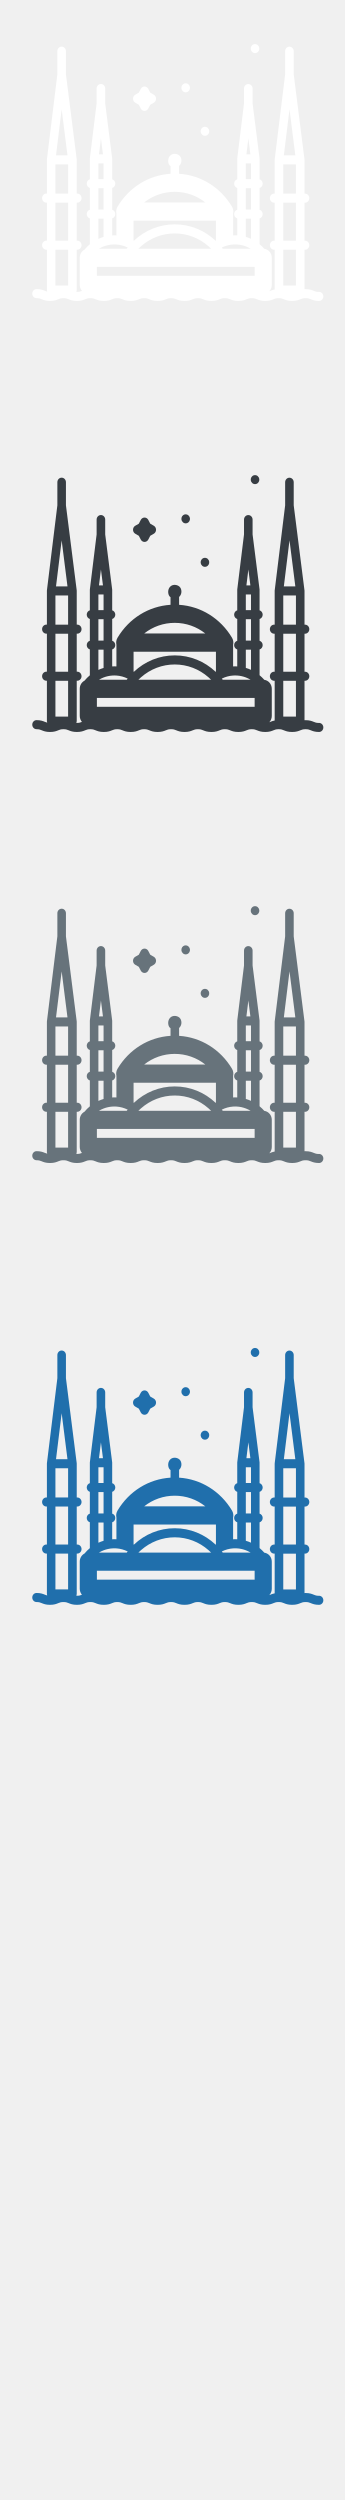
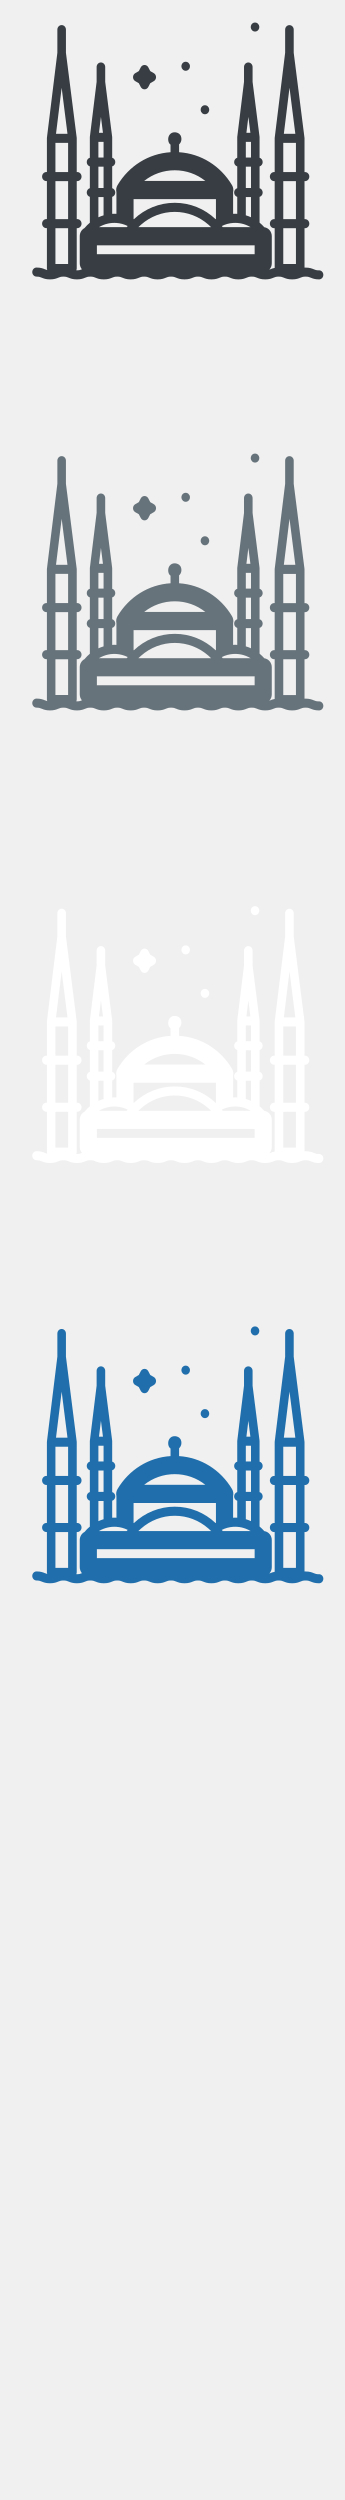
<svg xmlns="http://www.w3.org/2000/svg" width="32" height="232" viewBox="0 0 32 232">
  <g fill="none">
-     <g fill="#373D43">
-       <path d="M29.6 67.09c-.238 0-.34-.042-.48-.1-.17-.07-.382-.158-.769-.158l-.092.003v-3.658h.047c.22 0 .398-.189.398-.421 0-.233-.178-.421-.398-.421h-.047v-3.525h.047c.22 0 .398-.189.398-.421 0-.233-.178-.421-.398-.421h-.047v-3.131l-.001-.003-.003-.053-.998-7.884v-2.145c0-.233-.178-.421-.398-.421-.22 0-.398.188-.398.421v2.146l-.968 7.884-.003.051v3.134h-.048c-.22 0-.398.189-.398.421 0 .233.178.421.398.421h.048v3.525h-.048c-.22 0-.398.188-.398.421 0 .233.178.421.398.421h.048v3.686c-.174.032-.298.083-.405.127l-.093.037c.142-.152.23-.361.23-.592v-2.511c0-.429-.303-.782-.695-.835-.135-.156-.283-.298-.439-.427v-2.39c.167-.05.289-.211.289-.403 0-.192-.122-.353-.289-.403v-2.02c.167-.051.289-.211.289-.403 0-.192-.122-.353-.289-.403v-1.898l-.003-.053-.645-5.092v-1.377c0-.233-.178-.421-.398-.421-.22 0-.398.189-.398.421v1.378l-.625 5.092-.003.051v1.898c-.167.05-.289.211-.289.403 0 .192.122.352.289.403v2.02c-.167.05-.289.211-.289.403 0 .192.122.353.289.403v1.574l-.193-.007-.191.007v-2.01c.05-.218.017-.453-.099-.648-1.076-1.805-2.891-2.928-4.913-3.06v-.729c.225-.198.283-.547.134-.835l-.107-.131c-.233-.187-.565-.208-.789-.045l-.018.014c-.255.209-.279.576-.172.832.031.073.08.136.144.18l.013.008v.706c-2.025.129-3.845 1.252-4.921 3.06-.117.195-.15.43-.1.648v2.01l-.191-.007-.202.007v-1.575c.166-.051.288-.211.288-.403 0-.192-.122-.352-.288-.403v-2.02c.166-.051.288-.211.288-.403 0-.192-.122-.353-.288-.403v-1.895l-.001-.003-.003-.053-.644-5.092v-1.377c0-.233-.179-.421-.398-.421-.22 0-.399.189-.399.421v1.378l-.625 5.092-.003.051v1.898c-.167.05-.289.211-.289.403 0 .192.122.352.289.403v2.02c-.167.05-.289.211-.289.403 0 .192.122.353.289.403v2.399c-.178.149-.344.315-.495.499-.262.138-.443.423-.443.754v2.511c0 .215.077.411.203.56-.135.056-.237.096-.468.096l-.048-.001.034-.169v-3.743h.048c.219 0 .398-.189.398-.421 0-.233-.179-.421-.398-.421h-.048v-3.525h.048c.219 0 .398-.189.398-.421 0-.233-.179-.421-.398-.421h-.048v-3.134l-.003-.053-.999-7.884v-2.145c0-.233-.178-.421-.398-.421-.22 0-.398.188-.398.421v2.146l-.968 7.884-.002.051v3.134h-.049c-.219 0-.398.189-.398.421 0 .233.179.421.398.421h.049v3.525h-.049c-.219 0-.398.188-.398.421 0 .233.179.421.398.421h.049v3.743l.026.145-.218-.075c-.169-.07-.381-.158-.769-.158-.22 0-.398.189-.398.421 0 .233.178.421.398.421.237 0 .339.042.479.1.17.07.382.158.769.158s.599-.087.77-.158c.14-.058.241-.1.478-.1.238 0 .339.042.479.1.17.07.382.158.77.158.387 0 .598-.087.769-.158.14-.058.241-.1.479-.1.237 0 .338.042.479.1.169.07.382.158.769.158s.598-.087.769-.158c.141-.058.243-.1.479-.1.237 0 .338.042.479.1.17.07.382.158.769.158s.599-.087.769-.158c.141-.058.243-.1.479-.1.237 0 .338.042.479.1.17.07.382.158.769.158.388 0 .599-.087.77-.158.14-.058.241-.1.479-.1s.338.042.479.1c.17.07.382.158.769.158.388 0 .599-.087.77-.158.141-.058.242-.1.479-.1s.338.042.479.1c.171.07.382.158.769.158s.599-.087.769-.158c.14-.058.242-.1.479-.1.238 0 .339.042.48.1.17.07.382.158.769.158s.599-.087.769-.158c.14-.058.242-.1.479-.1s.339.042.479.1c.171.07.382.158.769.158s.599-.087.77-.158c.14-.058.242-.1.479-.1s.339.042.479.1c.171.07.382.158.769.158s.599-.087.77-.158c.14-.058.242-.1.48-.1.237 0 .338.042.479.1.17.07.382.158.77.158.22 0 .398-.189.398-.421 0-.233-.178-.421-.398-.421zm-23.878-16.944l.54 4.269h-1.064l.524-4.269zm-.579 5.111h1.177v2.71h-1.177v-2.71zm0 3.552h1.177v3.525h-1.177v-3.525zm0 4.368h1.177v3.322h-1.177v-3.322zm4.224-10.33l.187 1.476h-.368l.181-1.476zm-.236 4.617h.48v1.983h-.48v-1.983zm0-2.299h.48v1.456h-.48v-1.456zm0 5.125h.48v1.695c-.164.048-.324.109-.48.181v-1.876zm13.917-7.442l.187 1.475h-.368l.181-1.475zm-.236 4.616h.48v1.983h-.48v-1.983zm0-2.299h.48v1.456h-.48v-1.456zm0 5.125h.48v1.871c-.155-.071-.315-.131-.48-.179v-1.692zm-9.723 2.561c.865-.76 1.961-1.188 3.128-1.188 1.168 0 2.263.428 3.128 1.188l.246.229h-6.749l.246-.229zm-3.079 2.741h-1.019v-.826h14.64v.826h-13.621zm12.802-2.727c.153.059.302.131.443.216h-2.586l-.083-.106c.324-.162.677-.259 1.045-.285l.191-.007.193.007c.135.009.268.028.398.056.136.03.269.07.398.119zm-11.048.216h-2.585c.139-.083.283-.154.433-.211.129-.05.262-.091.398-.12.131-.029.264-.049.399-.059l.202-.008.191.007c.369.026.722.123 1.046.284l-.083.107zm4.453-5.28c1.049 0 2.038.353 2.835.987h-5.671c.798-.634 1.786-.987 2.835-.987zm-3.821 2.678h7.643v1.845l-.03.018c-1.029-.972-2.364-1.522-3.792-1.522-1.427 0-2.763.55-3.791 1.521l-.031-.017v-1.845zm14.47-10.332l.54 4.268h-1.065l.524-4.268zm-.579 5.111h1.176v2.71h-1.176v-2.71zm0 3.552h1.176v3.525h-1.176v-3.525zm0 4.368h1.176v3.322h-1.176v-3.322z" id="Fill-1" />
-       <path d="M18.777 52.52c.07.055.155.085.241.085s.17-.029.239-.083c.155-.122.205-.344.119-.527l-.117-.149c-.138-.109-.34-.11-.479-.001-.155.123-.205.346-.117.529l.115.146" id="Fill-2" />
-       <path d="M23.426 44.845c.069.055.154.085.24.085s.17-.029.239-.083c.155-.122.205-.344.119-.527l-.117-.148c-.138-.11-.34-.11-.478-.002-.156.122-.205.346-.118.529l.115.146" id="Fill-3" />
-       <path d="M16.991 48.485c.07.055.154.085.241.085.086 0 .169-.029.238-.083.155-.122.205-.344.118-.527l-.117-.149c-.138-.109-.34-.11-.478-.001-.155.122-.205.346-.118.528l.115.146" id="Fill-4" />
-       <path d="M12.551 49.53l.331.192.181.35c.07.135.204.219.349.219.146 0 .28-.084.35-.219l.181-.35.331-.192c.128-.074.207-.216.207-.37s-.079-.296-.207-.37l-.331-.192-.181-.35c-.07-.135-.204-.219-.35-.219-.145 0-.279.084-.349.219l-.181.35-.331.192c-.128.074-.207.216-.207.37s.079.296.207.37" id="Fill-5" />
-     </g>
-     <g fill="#fff">
-       <path d="M29.6 27.09c-.238 0-.34-.042-.48-.1-.17-.07-.382-.158-.769-.158l-.092.003v-3.658h.047c.22 0 .398-.189.398-.421 0-.233-.178-.421-.398-.421h-.047v-3.525h.047c.22 0 .398-.189.398-.421 0-.233-.178-.421-.398-.421h-.047v-3.131l-.001-.003-.003-.053-.998-7.884v-2.145c0-.233-.178-.421-.398-.421-.22 0-.398.188-.398.421v2.146l-.968 7.884-.003.051v3.134h-.048c-.22 0-.398.189-.398.421 0 .233.178.421.398.421h.048v3.525h-.048c-.22 0-.398.188-.398.421 0 .233.178.421.398.421h.048v3.686c-.174.032-.298.083-.405.127l-.093.037c.142-.152.23-.361.23-.592v-2.511c0-.429-.303-.782-.695-.835-.135-.156-.283-.298-.439-.427v-2.39c.167-.05.289-.211.289-.403 0-.192-.122-.353-.289-.403v-2.02c.167-.051.289-.211.289-.403 0-.192-.122-.353-.289-.403v-1.898l-.003-.053-.645-5.092v-1.377c0-.233-.178-.421-.398-.421-.22 0-.398.189-.398.421v1.378l-.625 5.092-.003.051v1.898c-.167.05-.289.211-.289.403 0 .192.122.352.289.403v2.02c-.167.05-.289.211-.289.403 0 .192.122.353.289.403v1.574l-.193-.007-.191.007v-2.01c.05-.218.017-.453-.099-.648-1.076-1.805-2.891-2.928-4.913-3.06v-.729c.225-.198.283-.547.134-.835l-.107-.131c-.233-.187-.565-.208-.789-.045l-.018.014c-.255.209-.279.576-.172.832.031.073.08.136.144.18l.013.008v.706c-2.025.129-3.845 1.252-4.921 3.06-.117.195-.15.43-.1.648v2.01l-.191-.007-.202.007v-1.575c.166-.051.288-.211.288-.403 0-.192-.122-.352-.288-.403v-2.02c.166-.051.288-.211.288-.403 0-.192-.122-.353-.288-.403v-1.895l-.001-.003-.003-.053-.644-5.092v-1.377c0-.233-.179-.421-.398-.421-.22 0-.399.189-.399.421v1.378l-.625 5.092-.003.051v1.898c-.167.05-.289.211-.289.403 0 .192.122.352.289.403v2.02c-.167.05-.289.211-.289.403 0 .192.122.353.289.403v2.399c-.178.149-.344.315-.495.499-.262.138-.443.423-.443.754v2.511c0 .215.077.411.203.56-.135.056-.237.096-.468.096l-.048-.001.034-.169v-3.743h.048c.219 0 .398-.189.398-.421 0-.233-.179-.421-.398-.421h-.048v-3.525h.048c.219 0 .398-.189.398-.421 0-.233-.179-.421-.398-.421h-.048v-3.134l-.003-.053-.999-7.884v-2.145c0-.233-.178-.421-.398-.421-.22 0-.398.188-.398.421v2.146l-.968 7.884-.002.051v3.134h-.049c-.219 0-.398.189-.398.421 0 .233.179.421.398.421h.049v3.525h-.049c-.219 0-.398.188-.398.421 0 .233.179.421.398.421h.049v3.743l.026.145-.218-.075c-.169-.07-.381-.158-.769-.158-.22 0-.398.189-.398.421 0 .233.178.421.398.421.237 0 .339.042.479.1.17.07.382.158.769.158s.599-.087.77-.158c.14-.058.241-.1.478-.1.238 0 .339.042.479.1.17.07.382.158.77.158.387 0 .598-.087.769-.158.14-.058.241-.1.479-.1.237 0 .338.042.479.1.169.07.382.158.769.158s.598-.087.769-.158c.141-.058.243-.1.479-.1.237 0 .338.042.479.1.17.07.382.158.769.158s.599-.087.769-.158c.141-.058.243-.1.479-.1.237 0 .338.042.479.1.17.07.382.158.769.158.388 0 .599-.087.77-.158.14-.058.241-.1.479-.1s.338.042.479.1c.17.07.382.158.769.158.388 0 .599-.087.77-.158.141-.058.242-.1.479-.1s.338.042.479.1c.171.07.382.158.769.158s.599-.087.769-.158c.14-.058.242-.1.479-.1.238 0 .339.042.48.1.17.07.382.158.769.158s.599-.087.769-.158c.14-.058.242-.1.479-.1s.339.042.479.1c.171.07.382.158.769.158s.599-.087.77-.158c.14-.058.242-.1.479-.1s.339.042.479.1c.171.07.382.158.769.158s.599-.087.77-.158c.14-.058.242-.1.48-.1.237 0 .338.042.479.1.17.07.382.158.77.158.22 0 .398-.189.398-.421 0-.233-.178-.421-.398-.421zm-23.878-16.944l.54 4.269h-1.064l.524-4.269zm-.579 5.111h1.177v2.71h-1.177v-2.71zm0 3.552h1.177v3.525h-1.177v-3.525zm0 4.368h1.177v3.322h-1.177v-3.322zm4.224-10.33l.187 1.476h-.368l.181-1.476zm-.236 4.617h.48v1.983h-.48v-1.983zm0-2.299h.48v1.456h-.48v-1.456zm0 5.125h.48v1.695c-.164.048-.324.109-.48.181v-1.876zm13.917-7.442l.187 1.475h-.368l.181-1.475zm-.236 4.616h.48v1.983h-.48v-1.983zm0-2.299h.48v1.456h-.48v-1.456zm0 5.125h.48v1.871c-.155-.071-.315-.131-.48-.179v-1.692zm-9.723 2.561c.865-.76 1.961-1.188 3.128-1.188 1.168 0 2.263.428 3.128 1.188l.246.229h-6.749l.246-.229zm-3.079 2.741h-1.019v-.826h14.64v.826h-13.621zm12.802-2.727c.153.059.302.131.443.216h-2.586l-.083-.106c.324-.162.677-.259 1.045-.285l.191-.007.193.007c.135.009.268.028.398.056.136.03.269.07.398.119zm-11.048.216h-2.585c.139-.083.283-.154.433-.211.129-.05.262-.091.398-.12.131-.029.264-.049.399-.059l.202-.008.191.007c.369.026.722.123 1.046.284l-.083.107zm4.453-5.28c1.049 0 2.038.353 2.835.987h-5.671c.798-.634 1.786-.987 2.835-.987zm-3.821 2.678h7.643v1.845l-.03.018c-1.029-.972-2.364-1.522-3.792-1.522-1.427 0-2.763.55-3.791 1.521l-.031-.017v-1.845zm14.47-10.332l.54 4.268h-1.065l.524-4.268zm-.579 5.111h1.176v2.71h-1.176v-2.71zm0 3.552h1.176v3.525h-1.176v-3.525zm0 4.368h1.176v3.322h-1.176v-3.322z" id="Fill-1" />
-       <path d="M18.777 12.52c.07.055.155.085.241.085s.17-.029.239-.083c.155-.122.205-.344.119-.527l-.117-.149c-.138-.109-.34-.11-.479-.001-.155.123-.205.346-.117.529l.115.146" id="Fill-2" />
-       <path d="M23.426 4.845c.069.055.154.085.24.085s.17-.029.239-.083c.155-.122.205-.344.119-.527l-.117-.148c-.138-.11-.34-.11-.478-.002-.156.122-.205.346-.118.529l.115.146" id="Fill-3" />
-       <path d="M16.991 8.485c.07.055.154.085.241.085.086 0 .169-.029.238-.083.155-.122.205-.344.118-.527l-.117-.149c-.138-.109-.34-.11-.478-.001-.155.122-.205.346-.118.528l.115.146" id="Fill-4" />
-       <path d="M12.551 9.53l.331.192.181.35c.07.135.204.219.349.219.146 0 .28-.084.35-.219l.181-.35.331-.192c.128-.074.207-.216.207-.37s-.079-.296-.207-.37l-.331-.192-.181-.35c-.07-.135-.204-.219-.35-.219-.145 0-.279.084-.349.219l-.181.35-.331.192c-.128.074-.207.216-.207.37s.079.296.207.37" id="Fill-5" />
-     </g>
-     <g fill="#67737B">
-       <path d="M29.6 107.09c-.238 0-.34-.042-.48-.1-.17-.07-.382-.158-.769-.158l-.092.003v-3.658h.047c.22 0 .398-.189.398-.421 0-.233-.178-.421-.398-.421h-.047v-3.525h.047c.22 0 .398-.189.398-.421 0-.233-.178-.421-.398-.421h-.047v-3.131l-.001-.003-.003-.053-.998-7.884v-2.145c0-.233-.178-.421-.398-.421-.22 0-.398.188-.398.421v2.146l-.968 7.884-.003.051v3.134h-.048c-.22 0-.398.189-.398.421 0 .233.178.421.398.421h.048v3.525h-.048c-.22 0-.398.188-.398.421 0 .233.178.421.398.421h.048v3.686c-.174.032-.298.083-.405.127l-.093.037c.142-.152.23-.361.23-.592v-2.511c0-.429-.303-.782-.695-.835-.135-.156-.283-.298-.439-.427v-2.39c.167-.05.289-.211.289-.403 0-.192-.122-.353-.289-.403v-2.02c.167-.051.289-.211.289-.403 0-.192-.122-.353-.289-.403v-1.898l-.003-.053-.645-5.092v-1.377c0-.233-.178-.421-.398-.421-.22 0-.398.189-.398.421v1.378l-.625 5.092-.003.051v1.898c-.167.05-.289.211-.289.403 0 .192.122.352.289.403v2.02c-.167.05-.289.211-.289.403 0 .192.122.353.289.403v1.574l-.193-.007-.191.007v-2.01c.05-.218.017-.453-.099-.648-1.076-1.805-2.891-2.928-4.913-3.06v-.729c.225-.198.283-.547.134-.835l-.107-.131c-.233-.187-.565-.208-.789-.045l-.018.014c-.255.209-.279.576-.172.832.031.073.08.136.144.18l.013.008v.706c-2.025.129-3.845 1.252-4.921 3.06-.117.195-.15.43-.1.648v2.01l-.191-.007-.202.007v-1.575c.166-.051.288-.211.288-.403 0-.192-.122-.352-.288-.403v-2.02c.166-.051.288-.211.288-.403 0-.192-.122-.353-.288-.403v-1.895l-.001-.003-.003-.053-.644-5.092v-1.377c0-.233-.179-.421-.398-.421-.22 0-.399.189-.399.421v1.378l-.625 5.092-.003.051v1.898c-.167.05-.289.211-.289.403 0 .192.122.352.289.403v2.02c-.167.05-.289.211-.289.403 0 .192.122.353.289.403v2.399c-.178.149-.344.315-.495.499-.262.138-.443.423-.443.754v2.511c0 .215.077.411.203.56-.135.056-.237.096-.468.096l-.048-.001.034-.169v-3.743h.048c.219 0 .398-.189.398-.421 0-.233-.179-.421-.398-.421h-.048v-3.525h.048c.219 0 .398-.189.398-.421 0-.233-.179-.421-.398-.421h-.048v-3.134l-.003-.053-.999-7.884v-2.145c0-.233-.178-.421-.398-.421-.22 0-.398.188-.398.421v2.146l-.968 7.884-.002.051v3.134h-.049c-.219 0-.398.189-.398.421 0 .233.179.421.398.421h.049v3.525h-.049c-.219 0-.398.188-.398.421 0 .233.179.421.398.421h.049v3.743l.026.145-.218-.075c-.169-.07-.381-.158-.769-.158-.22 0-.398.189-.398.421 0 .233.178.421.398.421.237 0 .339.042.479.1.17.07.382.158.769.158s.599-.087.77-.158c.14-.058.241-.1.478-.1.238 0 .339.042.479.1.17.07.382.158.77.158.387 0 .598-.087.769-.158.14-.058.241-.1.479-.1.237 0 .338.042.479.1.169.07.382.158.769.158s.598-.087.769-.158c.141-.058.243-.1.479-.1.237 0 .338.042.479.1.17.07.382.158.769.158s.599-.087.769-.158c.141-.058.243-.1.479-.1.237 0 .338.042.479.1.17.07.382.158.769.158.388 0 .599-.087.77-.158.14-.058.241-.1.479-.1s.338.042.479.1c.17.07.382.158.769.158.388 0 .599-.087.77-.158.141-.058.242-.1.479-.1s.338.042.479.1c.171.07.382.158.769.158s.599-.087.769-.158c.14-.058.242-.1.479-.1.238 0 .339.042.48.1.17.07.382.158.769.158s.599-.087.769-.158c.14-.058.242-.1.479-.1s.339.042.479.1c.171.07.382.158.769.158s.599-.087.77-.158c.14-.058.242-.1.479-.1s.339.042.479.1c.171.07.382.158.769.158s.599-.087.77-.158c.14-.058.242-.1.48-.1.237 0 .338.042.479.1.17.07.382.158.77.158.22 0 .398-.189.398-.421 0-.233-.178-.421-.398-.421zm-23.878-16.944l.54 4.269h-1.064l.524-4.269zm-.579 5.111h1.177v2.71h-1.177v-2.71zm0 3.552h1.177v3.525h-1.177v-3.525zm0 4.368h1.177v3.322h-1.177v-3.322zm4.224-10.33l.187 1.476h-.368l.181-1.476zm-.236 4.617h.48v1.983h-.48v-1.983zm0-2.299h.48v1.456h-.48v-1.456zm0 5.125h.48v1.695c-.164.048-.324.109-.48.181v-1.876zm13.917-7.442l.187 1.475h-.368l.181-1.475zm-.236 4.616h.48v1.983h-.48v-1.983zm0-2.299h.48v1.456h-.48v-1.456zm0 5.125h.48v1.871c-.155-.071-.315-.131-.48-.179v-1.692zm-9.723 2.561c.865-.76 1.961-1.188 3.128-1.188 1.168 0 2.263.428 3.128 1.188l.246.229h-6.749l.246-.229zm-3.079 2.741h-1.019v-.826h14.64v.826h-13.621zm12.802-2.727c.153.059.302.131.443.216h-2.586l-.083-.106c.324-.162.677-.259 1.045-.285l.191-.007.193.007c.135.009.268.028.398.056.136.03.269.07.398.119zm-11.048.216h-2.585c.139-.083.283-.154.433-.211.129-.05.262-.091.398-.12.131-.029.264-.049.399-.059l.202-.008.191.007c.369.026.722.123 1.046.284l-.083.107zm4.453-5.28c1.049 0 2.038.353 2.835.987h-5.671c.798-.634 1.786-.987 2.835-.987zm-3.821 2.678h7.643v1.845l-.03.018c-1.029-.972-2.364-1.522-3.792-1.522-1.427 0-2.763.55-3.791 1.521l-.031-.017v-1.845zm14.47-10.332l.54 4.268h-1.065l.524-4.268zm-.579 5.111h1.176v2.71h-1.176v-2.71zm0 3.552h1.176v3.525h-1.176v-3.525zm0 4.368h1.176v3.322h-1.176v-3.322z" />
-       <path d="M18.777 92.52c.07.055.155.085.241.085s.17-.029.239-.083c.155-.122.205-.344.119-.527l-.117-.149c-.138-.109-.34-.11-.479-.001-.155.123-.205.346-.117.529l.115.146" />
-       <path d="M23.426 84.845c.069.055.154.085.24.085s.17-.029.239-.083c.155-.122.205-.344.119-.527l-.117-.148c-.138-.11-.34-.11-.478-.002-.156.122-.205.346-.118.529l.115.146" />
-       <path d="M16.991 88.485c.07.055.154.085.241.085.086 0 .169-.029.238-.083.155-.122.205-.344.118-.527l-.117-.149c-.138-.109-.34-.11-.478-.001-.155.122-.205.346-.118.528l.115.146" />
-       <path d="M12.551 89.53l.331.192.181.35c.07.135.204.219.349.219.146 0 .28-.084.35-.219l.181-.35.331-.192c.128-.074.207-.216.207-.37s-.079-.296-.207-.37l-.331-.192-.181-.35c-.07-.135-.204-.219-.35-.219-.145 0-.279.084-.349.219l-.181.35-.331.192c-.128.074-.207.216-.207.37s.079.296.207.37" />
-     </g>
-     <g fill="#206FAC">
-       <path d="M29.6 148.09c-.238 0-.34-.042-.48-.1-.17-.07-.382-.158-.769-.158l-.092.003v-3.658h.047c.22 0 .398-.189.398-.421 0-.233-.178-.421-.398-.421h-.047v-3.525h.047c.22 0 .398-.189.398-.421 0-.233-.178-.421-.398-.421h-.047v-3.131l-.001-.003-.003-.053-.998-7.884v-2.145c0-.233-.178-.421-.398-.421-.22 0-.398.188-.398.421v2.146l-.968 7.884-.003.051v3.134h-.048c-.22 0-.398.189-.398.421 0 .233.178.421.398.421h.048v3.525h-.048c-.22 0-.398.188-.398.421 0 .233.178.421.398.421h.048v3.686c-.174.032-.298.083-.405.127l-.093.037c.142-.152.23-.361.23-.592v-2.511c0-.429-.303-.782-.695-.835-.135-.156-.283-.298-.439-.427v-2.39c.167-.05.289-.211.289-.403 0-.192-.122-.353-.289-.403v-2.02c.167-.051.289-.211.289-.403 0-.192-.122-.353-.289-.403v-1.898l-.003-.053-.645-5.092v-1.377c0-.233-.178-.421-.398-.421-.22 0-.398.189-.398.421v1.378l-.625 5.092-.003.051v1.898c-.167.05-.289.211-.289.403 0 .192.122.352.289.403v2.02c-.167.05-.289.211-.289.403 0 .192.122.353.289.403v1.574l-.193-.007-.191.007v-2.01c.05-.218.017-.453-.099-.648-1.076-1.805-2.891-2.928-4.913-3.06v-.729c.225-.198.283-.547.134-.835l-.107-.131c-.233-.187-.565-.208-.789-.045l-.018.014c-.255.209-.279.576-.172.832.031.073.08.136.144.18l.013.008v.706c-2.025.129-3.845 1.252-4.921 3.06-.117.195-.15.43-.1.648v2.01l-.191-.007-.202.007v-1.575c.166-.051.288-.211.288-.403 0-.192-.122-.352-.288-.403v-2.02c.166-.051.288-.211.288-.403 0-.192-.122-.353-.288-.403v-1.895l-.001-.003-.003-.053-.644-5.092v-1.377c0-.233-.179-.421-.398-.421-.22 0-.399.189-.399.421v1.378l-.625 5.092-.003.051v1.898c-.167.05-.289.211-.289.403 0 .192.122.352.289.403v2.02c-.167.05-.289.211-.289.403 0 .192.122.353.289.403v2.399c-.178.149-.344.315-.495.499-.262.138-.443.423-.443.754v2.511c0 .215.077.411.203.56-.135.056-.237.096-.468.096l-.048-.001.034-.169v-3.743h.048c.219 0 .398-.189.398-.421 0-.233-.179-.421-.398-.421h-.048v-3.525h.048c.219 0 .398-.189.398-.421 0-.233-.179-.421-.398-.421h-.048v-3.134l-.003-.053-.999-7.884v-2.145c0-.233-.178-.421-.398-.421-.22 0-.398.188-.398.421v2.146l-.968 7.884-.002.051v3.134h-.049c-.219 0-.398.189-.398.421 0 .233.179.421.398.421h.049v3.525h-.049c-.219 0-.398.188-.398.421 0 .233.179.421.398.421h.049v3.743l.026.145-.218-.075c-.169-.07-.381-.158-.769-.158-.22 0-.398.189-.398.421 0 .233.178.421.398.421.237 0 .339.042.479.1.17.07.382.158.769.158s.599-.087.77-.158c.14-.058.241-.1.478-.1.238 0 .339.042.479.1.17.07.382.158.77.158.387 0 .598-.087.769-.158.14-.058.241-.1.479-.1.237 0 .338.042.479.1.169.07.382.158.769.158s.598-.087.769-.158c.141-.058.243-.1.479-.1.237 0 .338.042.479.1.17.07.382.158.769.158s.599-.087.769-.158c.141-.058.243-.1.479-.1.237 0 .338.042.479.1.17.07.382.158.769.158.388 0 .599-.087.77-.158.14-.058.241-.1.479-.1s.338.042.479.1c.17.07.382.158.769.158.388 0 .599-.087.77-.158.141-.058.242-.1.479-.1s.338.042.479.1c.171.07.382.158.769.158s.599-.087.769-.158c.14-.058.242-.1.479-.1.238 0 .339.042.48.1.17.07.382.158.769.158s.599-.087.769-.158c.14-.058.242-.1.479-.1s.339.042.479.1c.171.07.382.158.769.158s.599-.087.77-.158c.14-.058.242-.1.479-.1s.339.042.479.1c.171.07.382.158.769.158s.599-.087.77-.158c.14-.058.242-.1.48-.1.237 0 .338.042.479.1.17.07.382.158.77.158.22 0 .398-.189.398-.421 0-.233-.178-.421-.398-.421zm-23.878-16.944l.54 4.269h-1.064l.524-4.269zm-.579 5.111h1.177v2.71h-1.177v-2.71zm0 3.552h1.177v3.525h-1.177v-3.525zm0 4.368h1.177v3.322h-1.177v-3.322zm4.224-10.33l.187 1.476h-.368l.181-1.476zm-.236 4.617h.48v1.983h-.48v-1.983zm0-2.299h.48v1.456h-.48v-1.456zm0 5.125h.48v1.695c-.164.048-.324.109-.48.181v-1.876zm13.917-7.442l.187 1.475h-.368l.181-1.475zm-.236 4.616h.48v1.983h-.48v-1.983zm0-2.299h.48v1.456h-.48v-1.456zm0 5.125h.48v1.871c-.155-.071-.315-.131-.48-.179v-1.692zm-9.723 2.561c.865-.76 1.961-1.188 3.128-1.188 1.168 0 2.263.428 3.128 1.188l.246.229h-6.749l.246-.229zm-3.079 2.741h-1.019v-.826h14.64v.826h-13.621zm12.802-2.727c.153.059.302.131.443.216h-2.586l-.083-.106c.324-.162.677-.259 1.045-.285l.191-.007.193.007c.135.009.268.028.398.056.136.03.269.07.398.119zm-11.048.216h-2.585c.139-.083.283-.154.433-.211.129-.05.262-.091.398-.12.131-.029.264-.049.399-.059l.202-.008.191.007c.369.026.722.123 1.046.284l-.083.107zm4.453-5.28c1.049 0 2.038.353 2.835.987h-5.671c.798-.634 1.786-.987 2.835-.987zm-3.821 2.678h7.643v1.845l-.03.018c-1.029-.972-2.364-1.522-3.792-1.522-1.427 0-2.763.55-3.791 1.521l-.031-.017v-1.845zm14.47-10.332l.54 4.268h-1.065l.524-4.268zm-.579 5.111h1.176v2.71h-1.176v-2.71zm0 3.552h1.176v3.525h-1.176v-3.525zm0 4.368h1.176v3.322h-1.176v-3.322zM18.777 133.52c.07.055.155.085.241.085s.17-.029.239-.083c.155-.122.205-.344.119-.527l-.117-.149c-.138-.109-.34-.11-.479-.001-.155.123-.205.346-.117.529l.115.146M23.426 125.845c.069.055.154.085.24.085s.17-.029.239-.083c.155-.122.205-.344.119-.527l-.117-.148c-.138-.11-.34-.11-.478-.002-.156.122-.205.346-.118.529l.115.146M16.991 129.485c.07.055.154.085.241.085.086 0 .169-.029.238-.083.155-.122.205-.344.118-.527l-.117-.149c-.138-.109-.34-.11-.478-.001-.155.122-.205.346-.118.528l.115.146M12.551 130.53l.331.192.181.35c.07.135.204.219.349.219.146 0 .28-.084.35-.219l.181-.35.331-.192c.128-.074.207-.216.207-.37s-.079-.296-.207-.37l-.331-.192-.181-.35c-.07-.135-.204-.219-.35-.219-.145 0-.279.084-.349.219l-.181.35-.331.192c-.128.074-.207.216-.207.37s.079.296.207.37" />
+     <g>
+       <g fill="#373D43">
+         <path d="M29.6 25.09c-.238 0-.34-.042-.48-.1-.17-.07-.382-.158-.769-.158l-.092.003v-3.658h.047c.22 0 .398-.189.398-.421 0-.233-.178-.421-.398-.421h-.047v-3.525h.047c.22 0 .398-.189.398-.421 0-.233-.178-.421-.398-.421h-.047v-3.131l-.001-.003-.003-.053-.998-7.884v-2.145c0-.233-.178-.421-.398-.421-.22 0-.398.188-.398.421v2.146l-.968 7.884-.003.051v3.134h-.048c-.22 0-.398.189-.398.421 0 .233.178.421.398.421h.048v3.525h-.048c-.22 0-.398.188-.398.421 0 .233.178.421.398.421h.048v3.686c-.174.032-.298.083-.405.127l-.093.037c.142-.152.23-.361.23-.592v-2.511c0-.429-.303-.782-.695-.835-.135-.156-.283-.298-.439-.427v-2.39c.167-.05.289-.211.289-.403 0-.192-.122-.353-.289-.403v-2.02c.167-.051.289-.211.289-.403 0-.192-.122-.353-.289-.403v-1.898l-.003-.053-.645-5.092v-1.377c0-.233-.178-.421-.398-.421-.22 0-.398.189-.398.421v1.378l-.625 5.092-.003.051v1.898c-.167.05-.289.211-.289.403 0 .192.122.352.289.403v2.02c-.167.05-.289.211-.289.403 0 .192.122.353.289.403v1.574l-.193-.007-.191.007v-2.01c.05-.218.017-.453-.099-.648-1.076-1.805-2.891-2.928-4.913-3.06v-.729c.225-.198.283-.547.134-.835l-.107-.131c-.233-.187-.565-.208-.789-.045l-.018.014c-.255.209-.279.576-.172.832.031.073.08.136.144.18l.013.008v.706c-2.025.129-3.845 1.252-4.921 3.06-.117.195-.15.43-.1.648v2.01l-.191-.007-.202.007v-1.575c.166-.051.288-.211.288-.403 0-.192-.122-.352-.288-.403v-2.02c.166-.051.288-.211.288-.403 0-.192-.122-.353-.288-.403v-1.895l-.001-.003-.003-.053-.644-5.092v-1.377c0-.233-.179-.421-.398-.421-.22 0-.399.189-.399.421v1.378l-.625 5.092-.003.051v1.898c-.167.05-.289.211-.289.403 0 .192.122.352.289.403v2.02c-.167.05-.289.211-.289.403 0 .192.122.353.289.403v2.399c-.178.149-.344.315-.495.499-.262.138-.443.423-.443.754v2.511c0 .215.077.411.203.56-.135.056-.237.096-.468.096l-.048-.001.034-.169v-3.743h.048c.219 0 .398-.189.398-.421 0-.233-.179-.421-.398-.421h-.048v-3.525h.048c.219 0 .398-.189.398-.421 0-.233-.179-.421-.398-.421h-.048v-3.134l-.003-.053-.999-7.884v-2.145c0-.233-.178-.421-.398-.421-.22 0-.398.188-.398.421v2.146l-.968 7.884-.002.051v3.134h-.049c-.219 0-.398.189-.398.421 0 .233.179.421.398.421h.049v3.525h-.049c-.219 0-.398.188-.398.421 0 .233.179.421.398.421h.049v3.743l.026.145-.218-.075c-.169-.07-.381-.158-.769-.158-.22 0-.398.189-.398.421 0 .233.178.421.398.421.237 0 .339.042.479.1.17.07.382.158.769.158s.599-.087.77-.158c.14-.058.241-.1.478-.1.238 0 .339.042.479.1.17.07.382.158.77.158.387 0 .598-.087.769-.158.14-.058.241-.1.479-.1.237 0 .338.042.479.1.169.07.382.158.769.158s.598-.087.769-.158c.141-.058.243-.1.479-.1.237 0 .338.042.479.1.17.07.382.158.769.158s.599-.087.769-.158c.141-.058.243-.1.479-.1.237 0 .338.042.479.1.17.07.382.158.769.158.388 0 .599-.087.77-.158.14-.058.241-.1.479-.1s.338.042.479.1c.17.07.382.158.769.158.388 0 .599-.087.77-.158.141-.058.242-.1.479-.1s.338.042.479.1c.171.07.382.158.769.158s.599-.087.769-.158c.14-.058.242-.1.479-.1.238 0 .339.042.48.1.17.07.382.158.769.158s.599-.087.769-.158c.14-.058.242-.1.479-.1s.339.042.479.1c.171.07.382.158.769.158s.599-.087.77-.158c.14-.058.242-.1.479-.1s.339.042.479.1c.171.07.382.158.769.158s.599-.087.77-.158c.14-.058.242-.1.48-.1.237 0 .338.042.479.1.17.07.382.158.77.158.22 0 .398-.189.398-.421 0-.233-.178-.421-.398-.421zm-23.878-16.944l.54 4.269h-1.064l.524-4.269zm-.579 5.111h1.177v2.71h-1.177v-2.71zm0 3.552h1.177v3.525h-1.177v-3.525zm0 4.368h1.177v3.322h-1.177v-3.322zm4.224-10.33l.187 1.476h-.368l.181-1.476zm-.236 4.617h.48v1.983h-.48v-1.983zm0-2.299h.48v1.456h-.48v-1.456zm0 5.125h.48v1.695c-.164.048-.324.109-.48.181v-1.876zm13.917-7.442l.187 1.475h-.368l.181-1.475zm-.236 4.616h.48v1.983h-.48v-1.983zm0-2.299h.48v1.456h-.48v-1.456zm0 5.125h.48v1.871c-.155-.071-.315-.131-.48-.179v-1.692zm-9.723 2.561c.865-.76 1.961-1.188 3.128-1.188 1.168 0 2.263.428 3.128 1.188l.246.229h-6.749l.246-.229zm-3.079 2.741h-1.019v-.826h14.64v.826h-13.621zm12.802-2.727c.153.059.302.131.443.216h-2.586l-.083-.106c.324-.162.677-.259 1.045-.285l.191-.007.193.007c.135.009.268.028.398.056.136.03.269.07.398.119zm-11.048.216h-2.585c.139-.083.283-.154.433-.211.129-.05.262-.091.398-.12.131-.029.264-.049.399-.059l.202-.008.191.007c.369.026.722.123 1.046.284l-.083.107zm4.453-5.28c1.049 0 2.038.353 2.835.987h-5.671c.798-.634 1.786-.987 2.835-.987zm-3.821 2.678h7.643v1.845l-.03.018c-1.029-.972-2.364-1.522-3.792-1.522-1.427 0-2.763.55-3.791 1.521l-.031-.017v-1.845zm14.47-10.332l.54 4.268h-1.065l.524-4.268zm-.579 5.111h1.176v2.71h-1.176v-2.71zm0 3.552h1.176v3.525h-1.176v-3.525zm0 4.368h1.176v3.322h-1.176v-3.322z" id="Fill-1" />
+         <path d="M18.777 10.52c.07.055.155.085.241.085s.17-.029.239-.083c.155-.122.205-.344.119-.527l-.117-.149c-.138-.109-.34-.11-.479-.001-.155.123-.205.346-.117.529l.115.146" id="Fill-2" />
+         <path d="M23.426 2.845c.069.055.154.085.24.085s.17-.029.239-.083c.155-.122.205-.344.119-.527l-.117-.148c-.138-.11-.34-.11-.478-.002-.156.122-.205.346-.118.529l.115.146" id="Fill-3" />
+         <path d="M16.991 6.485c.07.055.154.085.241.085.086 0 .169-.029.238-.083.155-.122.205-.344.118-.527l-.117-.149c-.138-.109-.34-.11-.478-.001-.155.122-.205.346-.118.528l.115.146" id="Fill-4" />
+         <path d="M12.551 7.53l.331.192.181.35c.07.135.204.219.349.219.146 0 .28-.084.35-.219l.181-.35.331-.192c.128-.074.207-.216.207-.37s-.079-.296-.207-.37l-.331-.192-.181-.35c-.07-.135-.204-.219-.35-.219-.145 0-.279.084-.349.219l-.181.35-.331.192c-.128.074-.207.216-.207.37s.079.296.207.37" id="Fill-5" />
+       </g>
+       <g id="Istanbul-copy" fill="#fff">
+         <path d="M29.6 107.09c-.238 0-.34-.042-.48-.1-.17-.07-.382-.158-.769-.158l-.092.003v-3.658h.047c.22 0 .398-.189.398-.421 0-.233-.178-.421-.398-.421h-.047v-3.525h.047c.22 0 .398-.189.398-.421 0-.233-.178-.421-.398-.421h-.047v-3.131l-.001-.003-.003-.053-.998-7.884v-2.145c0-.233-.178-.421-.398-.421-.22 0-.398.188-.398.421v2.146l-.968 7.884-.003.051v3.134h-.048c-.22 0-.398.189-.398.421 0 .233.178.421.398.421h.048v3.525h-.048c-.22 0-.398.188-.398.421 0 .233.178.421.398.421h.048v3.686c-.174.032-.298.083-.405.127l-.093.037c.142-.152.23-.361.23-.592v-2.511c0-.429-.303-.782-.695-.835-.135-.156-.283-.298-.439-.427v-2.39c.167-.05.289-.211.289-.403 0-.192-.122-.353-.289-.403v-2.02c.167-.051.289-.211.289-.403 0-.192-.122-.353-.289-.403v-1.898l-.003-.053-.645-5.092v-1.377c0-.233-.178-.421-.398-.421-.22 0-.398.189-.398.421v1.378l-.625 5.092-.003.051v1.898c-.167.05-.289.211-.289.403 0 .192.122.352.289.403v2.02c-.167.05-.289.211-.289.403 0 .192.122.353.289.403v1.574l-.193-.007-.191.007v-2.01c.05-.218.017-.453-.099-.648-1.076-1.805-2.891-2.928-4.913-3.06v-.729c.225-.198.283-.547.134-.835l-.107-.131c-.233-.187-.565-.208-.789-.045l-.018.014c-.255.209-.279.576-.172.832.031.073.08.136.144.18l.013.008v.706c-2.025.129-3.845 1.252-4.921 3.06-.117.195-.15.43-.1.648v2.01l-.191-.007-.202.007v-1.575c.166-.051.288-.211.288-.403 0-.192-.122-.352-.288-.403v-2.02c.166-.051.288-.211.288-.403 0-.192-.122-.353-.288-.403v-1.895l-.001-.003-.003-.053-.644-5.092v-1.377c0-.233-.179-.421-.398-.421-.22 0-.399.189-.399.421v1.378l-.625 5.092-.003.051v1.898c-.167.05-.289.211-.289.403 0 .192.122.352.289.403v2.02c-.167.05-.289.211-.289.403 0 .192.122.353.289.403v2.399c-.178.149-.344.315-.495.499-.262.138-.443.423-.443.754v2.511c0 .215.077.411.203.56-.135.056-.237.096-.468.096l-.048-.001.034-.169v-3.743h.048c.219 0 .398-.189.398-.421 0-.233-.179-.421-.398-.421h-.048v-3.525h.048c.219 0 .398-.189.398-.421 0-.233-.179-.421-.398-.421h-.048v-3.134l-.003-.053-.999-7.884v-2.145c0-.233-.178-.421-.398-.421-.22 0-.398.188-.398.421v2.146l-.968 7.884-.002.051v3.134h-.049c-.219 0-.398.189-.398.421 0 .233.179.421.398.421h.049v3.525h-.049c-.219 0-.398.188-.398.421 0 .233.179.421.398.421h.049v3.743l.026.145-.218-.075c-.169-.07-.381-.158-.769-.158-.22 0-.398.189-.398.421 0 .233.178.421.398.421.237 0 .339.042.479.1.17.07.382.158.769.158s.599-.087.77-.158c.14-.058.241-.1.478-.1.238 0 .339.042.479.1.17.07.382.158.77.158.387 0 .598-.087.769-.158.14-.058.241-.1.479-.1.237 0 .338.042.479.1.169.07.382.158.769.158s.598-.087.769-.158c.141-.058.243-.1.479-.1.237 0 .338.042.479.1.17.07.382.158.769.158s.599-.087.769-.158c.141-.058.243-.1.479-.1.237 0 .338.042.479.1.17.07.382.158.769.158.388 0 .599-.087.77-.158.14-.058.241-.1.479-.1s.338.042.479.1c.17.07.382.158.769.158.388 0 .599-.087.77-.158.141-.058.242-.1.479-.1s.338.042.479.1c.171.07.382.158.769.158s.599-.087.769-.158c.14-.058.242-.1.479-.1.238 0 .339.042.48.1.17.07.382.158.769.158s.599-.087.769-.158c.14-.058.242-.1.479-.1s.339.042.479.1c.171.07.382.158.769.158s.599-.087.77-.158c.14-.058.242-.1.479-.1s.339.042.479.1c.171.07.382.158.769.158s.599-.087.77-.158c.14-.058.242-.1.48-.1.237 0 .338.042.479.1.17.07.382.158.77.158.22 0 .398-.189.398-.421 0-.233-.178-.421-.398-.421zm-23.878-16.944l.54 4.269h-1.064l.524-4.269zm-.579 5.111h1.177v2.71h-1.177v-2.71zm0 3.552h1.177v3.525h-1.177v-3.525zm0 4.368h1.177v3.322h-1.177v-3.322zm4.224-10.33l.187 1.476h-.368l.181-1.476zm-.236 4.617h.48v1.983h-.48v-1.983zm0-2.299h.48v1.456h-.48v-1.456zm0 5.125h.48v1.695c-.164.048-.324.109-.48.181v-1.876zm13.917-7.442l.187 1.475h-.368l.181-1.475zm-.236 4.616h.48v1.983h-.48v-1.983zm0-2.299h.48v1.456h-.48v-1.456zm0 5.125h.48v1.871c-.155-.071-.315-.131-.48-.179v-1.692zm-9.723 2.561c.865-.76 1.961-1.188 3.128-1.188 1.168 0 2.263.428 3.128 1.188l.246.229h-6.749l.246-.229zm-3.079 2.741h-1.019v-.826h14.64v.826h-13.621zm12.802-2.727c.153.059.302.131.443.216h-2.586l-.083-.106c.324-.162.677-.259 1.045-.285l.191-.007.193.007c.135.009.268.028.398.056.136.03.269.07.398.119zm-11.048.216h-2.585c.139-.083.283-.154.433-.211.129-.05.262-.091.398-.12.131-.029.264-.049.399-.059l.202-.008.191.007c.369.026.722.123 1.046.284l-.083.107zm4.453-5.28c1.049 0 2.038.353 2.835.987h-5.671c.798-.634 1.786-.987 2.835-.987zm-3.821 2.678h7.643v1.845l-.03.018c-1.029-.972-2.364-1.522-3.792-1.522-1.427 0-2.763.55-3.791 1.521l-.031-.017v-1.845zm14.47-10.332l.54 4.268h-1.065l.524-4.268zm-.579 5.111h1.176v2.71h-1.176v-2.71zm0 3.552h1.176v3.525h-1.176v-3.525zm0 4.368h1.176v3.322h-1.176v-3.322z" id="Fill-1" />
+         <path d="M18.777 92.52c.07.055.155.085.241.085s.17-.029.239-.083c.155-.122.205-.344.119-.527l-.117-.149c-.138-.109-.34-.11-.479-.001-.155.123-.205.346-.117.529l.115.146" id="Fill-2" />
+         <path d="M23.426 84.845c.069.055.154.085.24.085s.17-.029.239-.083c.155-.122.205-.344.119-.527l-.117-.148c-.138-.11-.34-.11-.478-.002-.156.122-.205.346-.118.529l.115.146" id="Fill-3" />
+         <path d="M16.991 88.485c.07.055.154.085.241.085.086 0 .169-.029.238-.083.155-.122.205-.344.118-.527l-.117-.149c-.138-.109-.34-.11-.478-.001-.155.122-.205.346-.118.528l.115.146" id="Fill-4" />
+         <path d="M12.551 89.53l.331.192.181.35c.07.135.204.219.349.219.146 0 .28-.084.35-.219l.181-.35.331-.192c.128-.074.207-.216.207-.37s-.079-.296-.207-.37l-.331-.192-.181-.35c-.07-.135-.204-.219-.35-.219-.145 0-.279.084-.349.219l-.181.35-.331.192c-.128.074-.207.216-.207.37s.079.296.207.37" id="Fill-5" />
+       </g>
+       <g fill="#67737B">
+         <path d="M29.6 65.09c-.238 0-.34-.042-.48-.1-.17-.07-.382-.158-.769-.158l-.092.003v-3.658h.047c.22 0 .398-.189.398-.421 0-.233-.178-.421-.398-.421h-.047v-3.525h.047c.22 0 .398-.189.398-.421 0-.233-.178-.421-.398-.421h-.047v-3.131l-.001-.003-.003-.053-.998-7.884v-2.145c0-.233-.178-.421-.398-.421-.22 0-.398.188-.398.421v2.146l-.968 7.884-.003.051v3.134h-.048c-.22 0-.398.189-.398.421 0 .233.178.421.398.421h.048v3.525h-.048c-.22 0-.398.188-.398.421 0 .233.178.421.398.421h.048v3.686c-.174.032-.298.083-.405.127l-.093.037c.142-.152.23-.361.23-.592v-2.511c0-.429-.303-.782-.695-.835-.135-.156-.283-.298-.439-.427v-2.39c.167-.05.289-.211.289-.403 0-.192-.122-.353-.289-.403v-2.02c.167-.051.289-.211.289-.403 0-.192-.122-.353-.289-.403v-1.898l-.003-.053-.645-5.092v-1.377c0-.233-.178-.421-.398-.421-.22 0-.398.189-.398.421v1.378l-.625 5.092-.003.051v1.898c-.167.05-.289.211-.289.403 0 .192.122.352.289.403v2.02c-.167.05-.289.211-.289.403 0 .192.122.353.289.403v1.574l-.193-.007-.191.007v-2.01c.05-.218.017-.453-.099-.648-1.076-1.805-2.891-2.928-4.913-3.06v-.729c.225-.198.283-.547.134-.835l-.107-.131c-.233-.187-.565-.208-.789-.045l-.018.014c-.255.209-.279.576-.172.832.031.073.08.136.144.18l.013.008v.706c-2.025.129-3.845 1.252-4.921 3.06-.117.195-.15.43-.1.648v2.01l-.191-.007-.202.007v-1.575c.166-.051.288-.211.288-.403 0-.192-.122-.352-.288-.403v-2.02c.166-.051.288-.211.288-.403 0-.192-.122-.353-.288-.403v-1.895l-.001-.003-.003-.053-.644-5.092v-1.377c0-.233-.179-.421-.398-.421-.22 0-.399.189-.399.421v1.378l-.625 5.092-.003.051v1.898c-.167.05-.289.211-.289.403 0 .192.122.352.289.403v2.02c-.167.05-.289.211-.289.403 0 .192.122.353.289.403v2.399c-.178.149-.344.315-.495.499-.262.138-.443.423-.443.754v2.511c0 .215.077.411.203.56-.135.056-.237.096-.468.096l-.048-.001.034-.169v-3.743h.048c.219 0 .398-.189.398-.421 0-.233-.179-.421-.398-.421h-.048v-3.525h.048c.219 0 .398-.189.398-.421 0-.233-.179-.421-.398-.421h-.048v-3.134l-.003-.053-.999-7.884v-2.145c0-.233-.178-.421-.398-.421-.22 0-.398.188-.398.421v2.146l-.968 7.884-.002.051v3.134h-.049c-.219 0-.398.189-.398.421 0 .233.179.421.398.421h.049v3.525h-.049c-.219 0-.398.188-.398.421 0 .233.179.421.398.421h.049v3.743l.026.145-.218-.075c-.169-.07-.381-.158-.769-.158-.22 0-.398.189-.398.421 0 .233.178.421.398.421.237 0 .339.042.479.1.17.07.382.158.769.158s.599-.087.77-.158c.14-.058.241-.1.478-.1.238 0 .339.042.479.1.17.07.382.158.77.158.387 0 .598-.087.769-.158.14-.058.241-.1.479-.1.237 0 .338.042.479.1.169.07.382.158.769.158s.598-.087.769-.158c.141-.058.243-.1.479-.1.237 0 .338.042.479.1.17.07.382.158.769.158s.599-.087.769-.158c.141-.058.243-.1.479-.1.237 0 .338.042.479.1.17.07.382.158.769.158.388 0 .599-.087.77-.158.14-.058.241-.1.479-.1s.338.042.479.1c.17.07.382.158.769.158.388 0 .599-.087.77-.158.141-.058.242-.1.479-.1s.338.042.479.1c.171.07.382.158.769.158s.599-.087.769-.158c.14-.058.242-.1.479-.1.238 0 .339.042.48.1.17.07.382.158.769.158s.599-.087.769-.158c.14-.058.242-.1.479-.1s.339.042.479.1c.171.07.382.158.769.158s.599-.087.77-.158c.14-.058.242-.1.479-.1s.339.042.479.1c.171.07.382.158.769.158s.599-.087.77-.158c.14-.058.242-.1.48-.1.237 0 .338.042.479.1.17.07.382.158.77.158.22 0 .398-.189.398-.421 0-.233-.178-.421-.398-.421zm-23.878-16.944l.54 4.269h-1.064l.524-4.269zm-.579 5.111h1.177v2.71h-1.177v-2.71zm0 3.552h1.177v3.525h-1.177v-3.525zm0 4.368h1.177v3.322h-1.177v-3.322zm4.224-10.33l.187 1.476h-.368l.181-1.476zm-.236 4.617h.48v1.983h-.48v-1.983zm0-2.299h.48v1.456h-.48v-1.456zm0 5.125h.48v1.695c-.164.048-.324.109-.48.181v-1.876zm13.917-7.442l.187 1.475h-.368l.181-1.475zm-.236 4.616h.48v1.983h-.48v-1.983zm0-2.299h.48v1.456h-.48v-1.456zm0 5.125h.48v1.871c-.155-.071-.315-.131-.48-.179v-1.692zm-9.723 2.561c.865-.76 1.961-1.188 3.128-1.188 1.168 0 2.263.428 3.128 1.188l.246.229h-6.749l.246-.229zm-3.079 2.741h-1.019v-.826h14.64v.826h-13.621zm12.802-2.727c.153.059.302.131.443.216h-2.586l-.083-.106c.324-.162.677-.259 1.045-.285l.191-.007.193.007c.135.009.268.028.398.056.136.03.269.07.398.119zm-11.048.216h-2.585c.139-.083.283-.154.433-.211.129-.05.262-.091.398-.12.131-.029.264-.049.399-.059l.202-.008.191.007c.369.026.722.123 1.046.284l-.083.107zm4.453-5.28c1.049 0 2.038.353 2.835.987h-5.671c.798-.634 1.786-.987 2.835-.987zm-3.821 2.678h7.643v1.845l-.03.018c-1.029-.972-2.364-1.522-3.792-1.522-1.427 0-2.763.55-3.791 1.521l-.031-.017v-1.845zm14.47-10.332l.54 4.268h-1.065l.524-4.268zm-.579 5.111h1.176v2.71h-1.176v-2.71zm0 3.552h1.176v3.525h-1.176v-3.525zm0 4.368h1.176v3.322h-1.176v-3.322z" id="Fill-1" />
+         <path d="M18.777 50.52c.07.055.155.085.241.085s.17-.029.239-.083c.155-.122.205-.344.119-.527l-.117-.149c-.138-.109-.34-.11-.479-.001-.155.123-.205.346-.117.529l.115.146" id="Fill-2" />
+         <path d="M23.426 42.845c.069.055.154.085.24.085s.17-.029.239-.083c.155-.122.205-.344.119-.527l-.117-.148c-.138-.11-.34-.11-.478-.002-.156.122-.205.346-.118.529l.115.146" id="Fill-3" />
+         <path d="M16.991 46.485c.07.055.154.085.241.085.086 0 .169-.029.238-.083.155-.122.205-.344.118-.527l-.117-.149c-.138-.109-.34-.11-.478-.001-.155.122-.205.346-.118.528l.115.146" id="Fill-4" />
+         <path d="M12.551 47.53l.331.192.181.35c.07.135.204.219.349.219.146 0 .28-.084.35-.219l.181-.35.331-.192c.128-.074.207-.216.207-.37s-.079-.296-.207-.37l-.331-.192-.181-.35c-.07-.135-.204-.219-.35-.219-.145 0-.279.084-.349.219l-.181.35-.331.192c-.128.074-.207.216-.207.37s.079.296.207.37" id="Fill-5" />
+       </g>
+       <g fill="#206FAC">
+         <path d="M29.6 146.09c-.238 0-.34-.042-.48-.1-.17-.07-.382-.158-.769-.158l-.092.003v-3.658h.047c.22 0 .398-.189.398-.421 0-.233-.178-.421-.398-.421h-.047v-3.525h.047c.22 0 .398-.189.398-.421 0-.233-.178-.421-.398-.421h-.047v-3.131l-.001-.003-.003-.053-.998-7.884v-2.145c0-.233-.178-.421-.398-.421-.22 0-.398.188-.398.421v2.146l-.968 7.884-.003.051v3.134h-.048c-.22 0-.398.189-.398.421 0 .233.178.421.398.421h.048v3.525h-.048c-.22 0-.398.188-.398.421 0 .233.178.421.398.421h.048v3.686c-.174.032-.298.083-.405.127l-.093.037c.142-.152.23-.361.23-.592v-2.511c0-.429-.303-.782-.695-.835-.135-.156-.283-.298-.439-.427v-2.39c.167-.05.289-.211.289-.403 0-.192-.122-.353-.289-.403v-2.02c.167-.051.289-.211.289-.403 0-.192-.122-.353-.289-.403v-1.898l-.003-.053-.645-5.092v-1.377c0-.233-.178-.421-.398-.421-.22 0-.398.189-.398.421v1.378l-.625 5.092-.003.051v1.898c-.167.05-.289.211-.289.403 0 .192.122.352.289.403v2.02c-.167.05-.289.211-.289.403 0 .192.122.353.289.403v1.574l-.193-.007-.191.007v-2.01c.05-.218.017-.453-.099-.648-1.076-1.805-2.891-2.928-4.913-3.06v-.729c.225-.198.283-.547.134-.835l-.107-.131c-.233-.187-.565-.208-.789-.045l-.018.014c-.255.209-.279.576-.172.832.031.073.08.136.144.18l.013.008v.706c-2.025.129-3.845 1.252-4.921 3.06-.117.195-.15.43-.1.648v2.01l-.191-.007-.202.007v-1.575c.166-.051.288-.211.288-.403 0-.192-.122-.352-.288-.403v-2.02c.166-.051.288-.211.288-.403 0-.192-.122-.353-.288-.403v-1.895l-.001-.003-.003-.053-.644-5.092v-1.377c0-.233-.179-.421-.398-.421-.22 0-.399.189-.399.421v1.378l-.625 5.092-.003.051v1.898c-.167.05-.289.211-.289.403 0 .192.122.352.289.403v2.02c-.167.05-.289.211-.289.403 0 .192.122.353.289.403v2.399c-.178.149-.344.315-.495.499-.262.138-.443.423-.443.754v2.511c0 .215.077.411.203.56-.135.056-.237.096-.468.096l-.048-.001.034-.169v-3.743h.048c.219 0 .398-.189.398-.421 0-.233-.179-.421-.398-.421h-.048v-3.525h.048c.219 0 .398-.189.398-.421 0-.233-.179-.421-.398-.421h-.048v-3.134l-.003-.053-.999-7.884v-2.145c0-.233-.178-.421-.398-.421-.22 0-.398.188-.398.421v2.146l-.968 7.884-.002.051v3.134h-.049c-.219 0-.398.189-.398.421 0 .233.179.421.398.421h.049v3.525h-.049c-.219 0-.398.188-.398.421 0 .233.179.421.398.421h.049v3.743l.026.145-.218-.075c-.169-.07-.381-.158-.769-.158-.22 0-.398.189-.398.421 0 .233.178.421.398.421.237 0 .339.042.479.1.17.07.382.158.769.158s.599-.087.77-.158c.14-.058.241-.1.478-.1.238 0 .339.042.479.1.17.07.382.158.77.158.387 0 .598-.087.769-.158.14-.058.241-.1.479-.1.237 0 .338.042.479.1.169.07.382.158.769.158s.598-.087.769-.158c.141-.058.243-.1.479-.1.237 0 .338.042.479.1.17.07.382.158.769.158s.599-.087.769-.158c.141-.058.243-.1.479-.1.237 0 .338.042.479.1.17.07.382.158.769.158.388 0 .599-.087.77-.158.14-.058.241-.1.479-.1s.338.042.479.1c.17.07.382.158.769.158.388 0 .599-.087.77-.158.141-.058.242-.1.479-.1s.338.042.479.1c.171.07.382.158.769.158s.599-.087.769-.158c.14-.058.242-.1.479-.1.238 0 .339.042.48.1.17.07.382.158.769.158s.599-.087.769-.158c.14-.058.242-.1.479-.1s.339.042.479.1c.171.07.382.158.769.158s.599-.087.77-.158c.14-.058.242-.1.479-.1s.339.042.479.1c.171.07.382.158.769.158s.599-.087.77-.158c.14-.058.242-.1.48-.1.237 0 .338.042.479.1.17.07.382.158.77.158.22 0 .398-.189.398-.421 0-.233-.178-.421-.398-.421zm-23.878-16.944l.54 4.269h-1.064l.524-4.269zm-.579 5.111h1.177v2.71h-1.177v-2.71zm0 3.552h1.177v3.525h-1.177v-3.525zm0 4.368h1.177v3.322h-1.177v-3.322zm4.224-10.33l.187 1.476h-.368l.181-1.476zm-.236 4.617h.48v1.983h-.48v-1.983zm0-2.299h.48v1.456h-.48v-1.456zm0 5.125h.48v1.695c-.164.048-.324.109-.48.181v-1.876zm13.917-7.442l.187 1.475h-.368l.181-1.475zm-.236 4.616h.48v1.983h-.48v-1.983zm0-2.299h.48v1.456h-.48v-1.456zm0 5.125h.48v1.871c-.155-.071-.315-.131-.48-.179v-1.692zm-9.723 2.561c.865-.76 1.961-1.188 3.128-1.188 1.168 0 2.263.428 3.128 1.188l.246.229h-6.749l.246-.229zm-3.079 2.741h-1.019v-.826h14.64v.826h-13.621zm12.802-2.727c.153.059.302.131.443.216h-2.586l-.083-.106c.324-.162.677-.259 1.045-.285l.191-.007.193.007c.135.009.268.028.398.056.136.03.269.07.398.119zm-11.048.216h-2.585c.139-.083.283-.154.433-.211.129-.05.262-.091.398-.12.131-.029.264-.049.399-.059l.202-.008.191.007c.369.026.722.123 1.046.284l-.083.107zm4.453-5.28c1.049 0 2.038.353 2.835.987h-5.671c.798-.634 1.786-.987 2.835-.987zm-3.821 2.678h7.643v1.845l-.03.018c-1.029-.972-2.364-1.522-3.792-1.522-1.427 0-2.763.55-3.791 1.521l-.031-.017v-1.845zm14.47-10.332l.54 4.268h-1.065l.524-4.268zm-.579 5.111h1.176v2.71h-1.176v-2.71zm0 3.552h1.176v3.525h-1.176v-3.525zm0 4.368h1.176v3.322h-1.176v-3.322z" />
+         <path d="M18.777 131.52c.07.055.155.085.241.085s.17-.029.239-.083c.155-.122.205-.344.119-.527l-.117-.149c-.138-.109-.34-.11-.479-.001-.155.123-.205.346-.117.529l.115.146" />
+         <path d="M23.426 123.845c.069.055.154.085.24.085s.17-.029.239-.083c.155-.122.205-.344.119-.527l-.117-.148c-.138-.11-.34-.11-.478-.002-.156.122-.205.346-.118.529l.115.146" />
+         <path d="M16.991 127.485c.07.055.154.085.241.085.086 0 .169-.029.238-.083.155-.122.205-.344.118-.527l-.117-.149c-.138-.109-.34-.11-.478-.001-.155.122-.205.346-.118.528l.115.146" />
+         <path d="M12.551 128.53l.331.192.181.35c.07.135.204.219.349.219.146 0 .28-.084.35-.219l.181-.35.331-.192c.128-.074.207-.216.207-.37s-.079-.296-.207-.37l-.331-.192-.181-.35c-.07-.135-.204-.219-.35-.219-.145 0-.279.084-.349.219l-.181.35-.331.192c-.128.074-.207.216-.207.37s.079.296.207.37" />
+       </g>
    </g>
  </g>
</svg>
